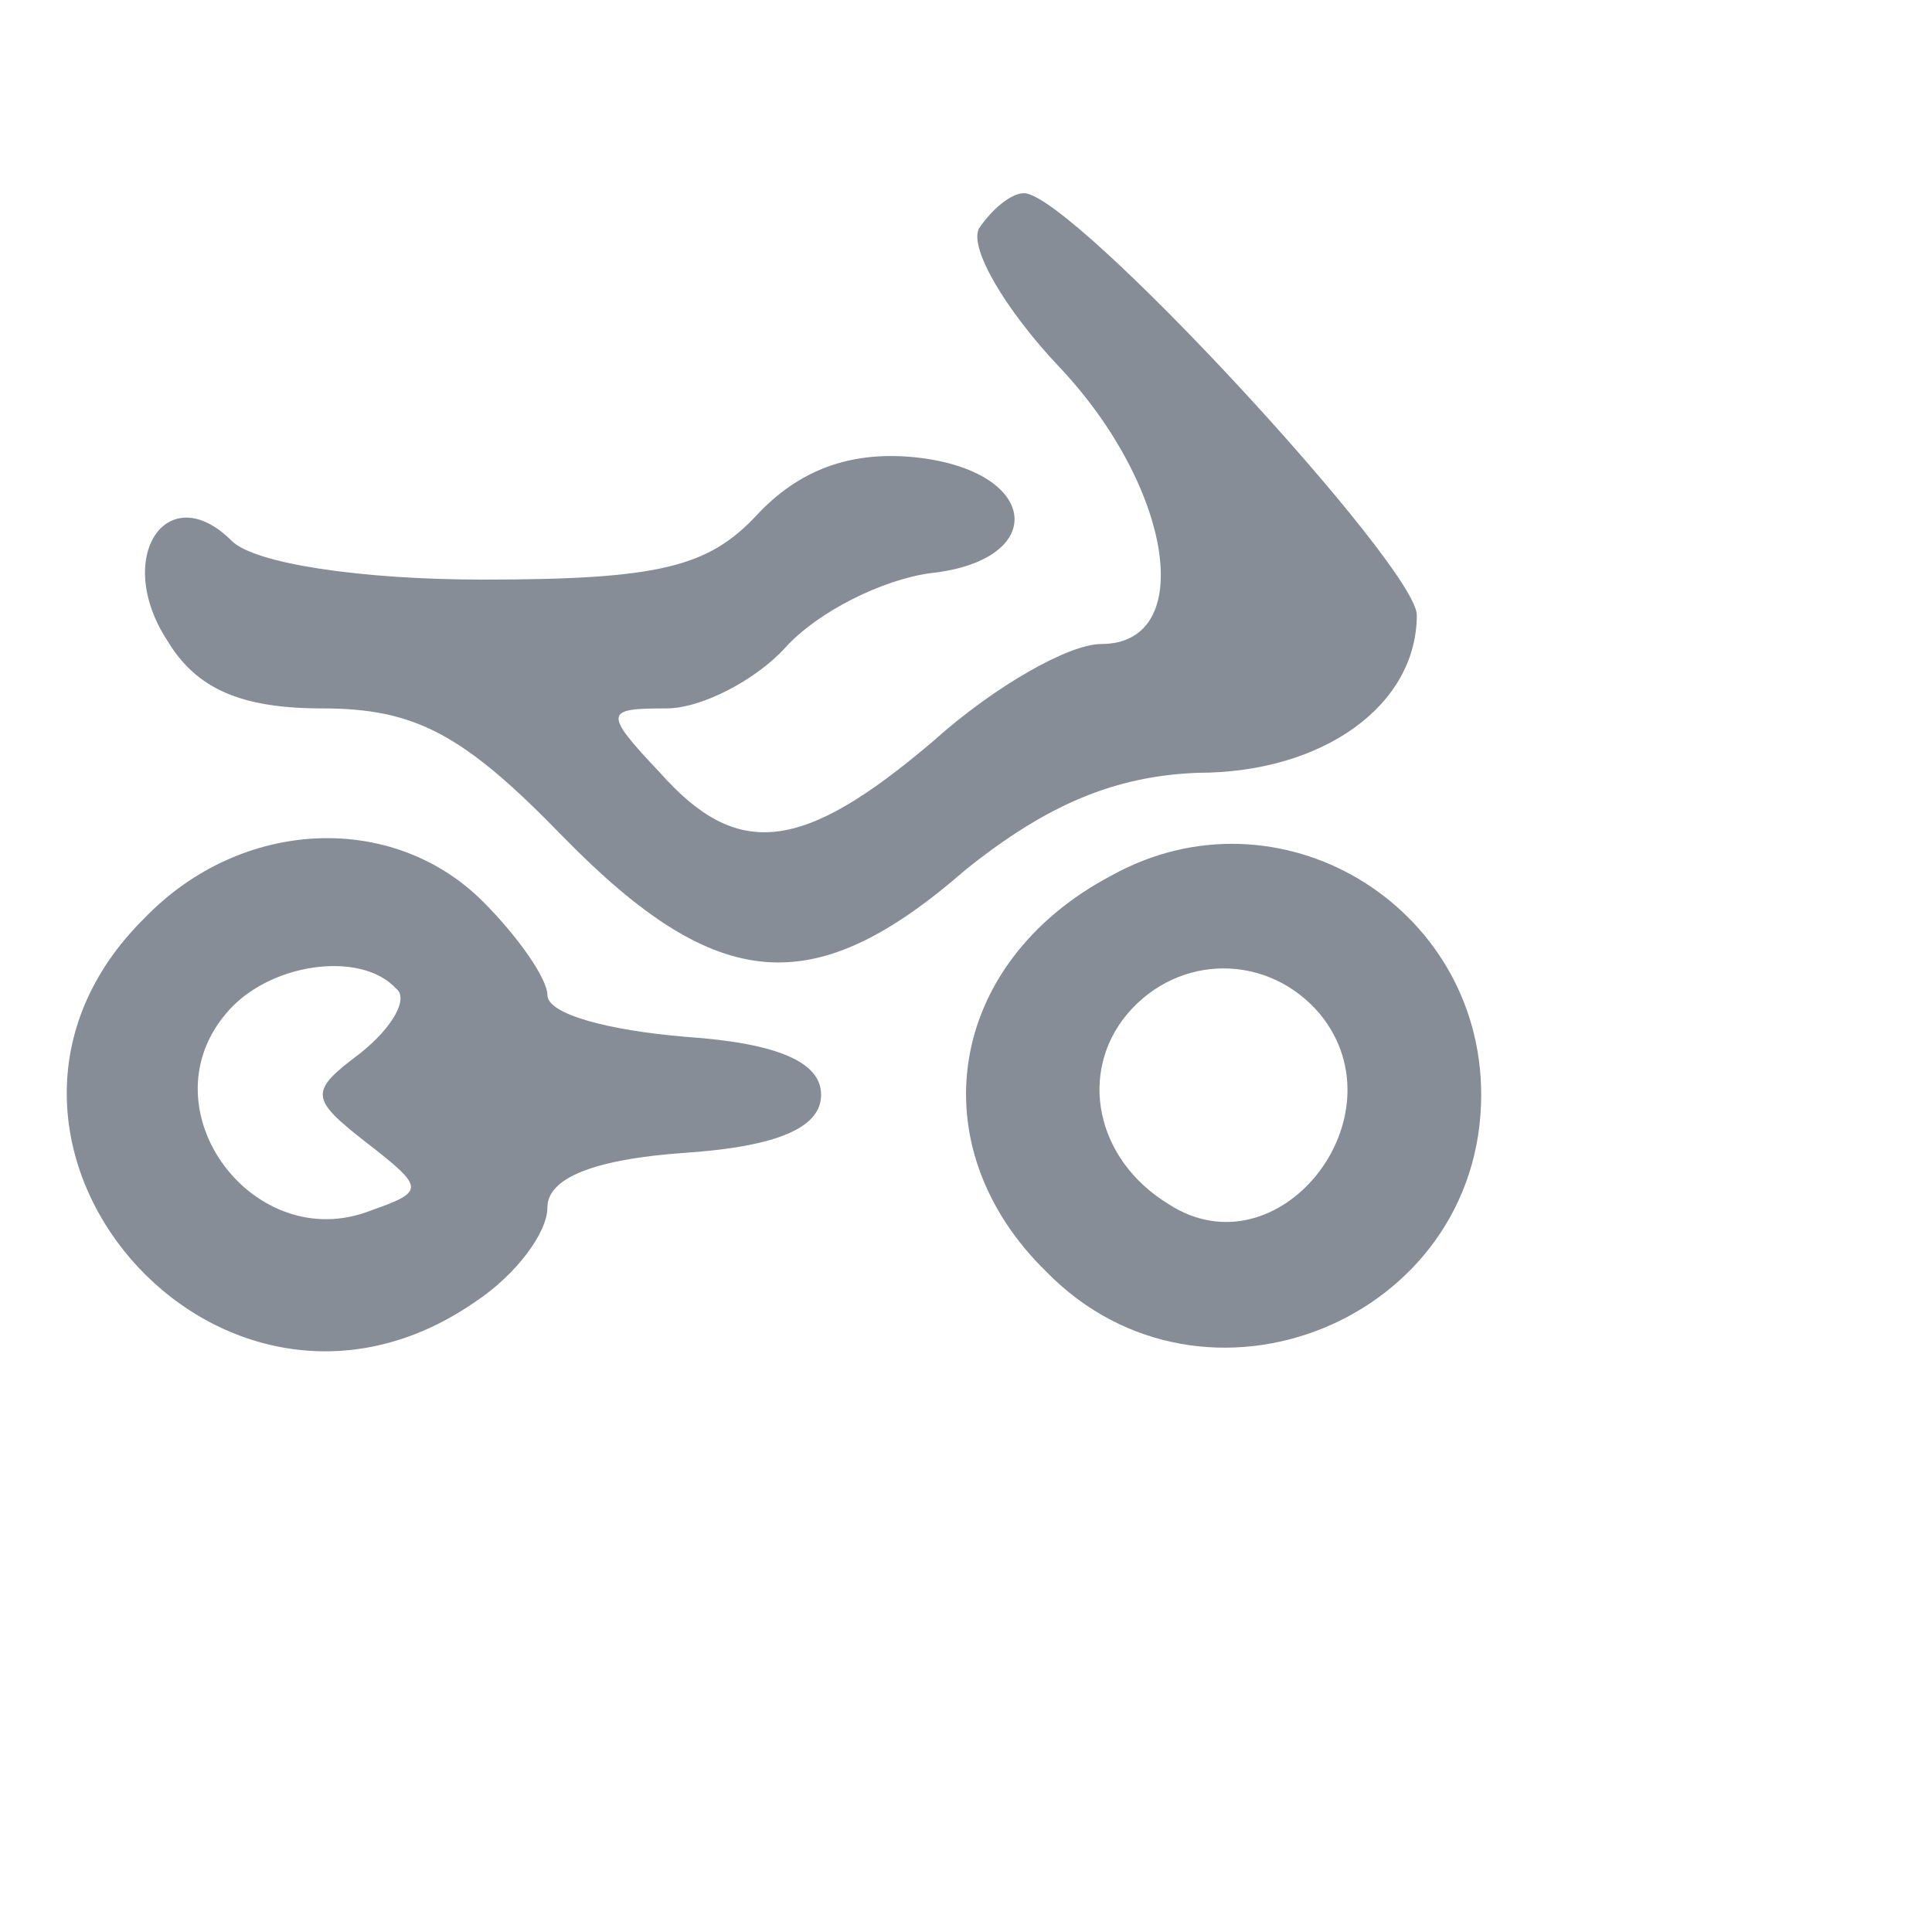
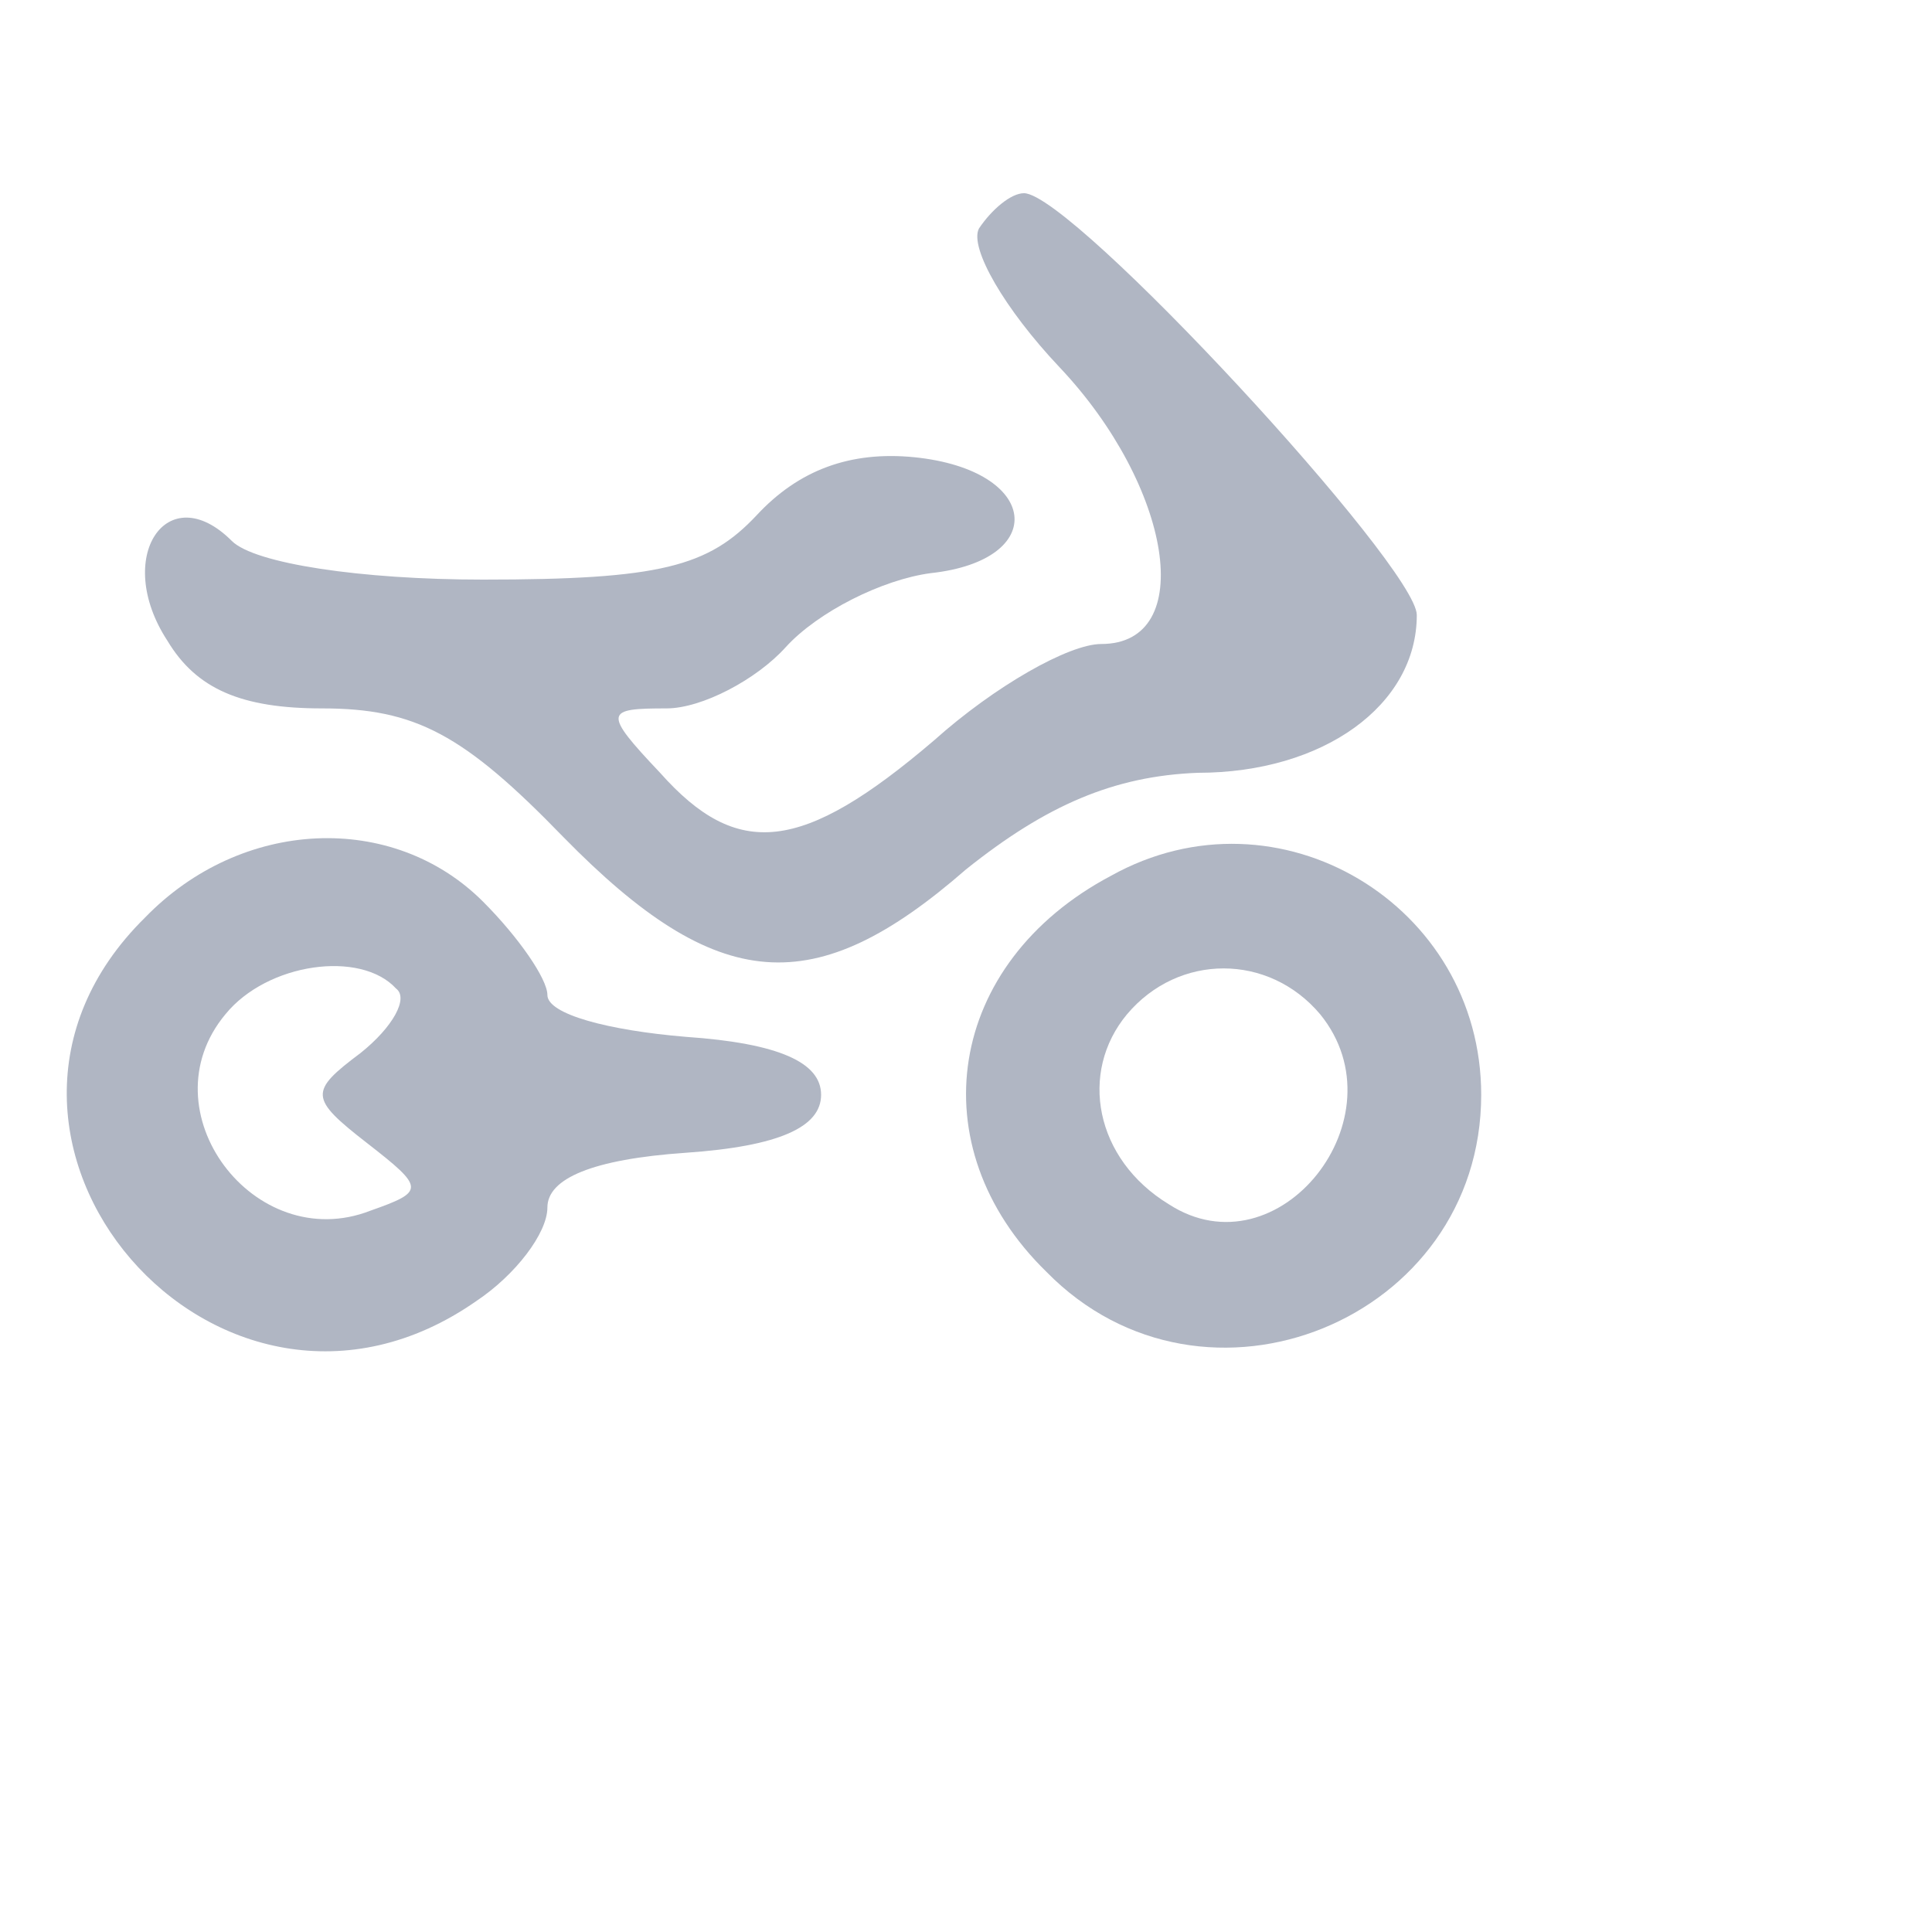
<svg xmlns="http://www.w3.org/2000/svg" version="1.0" width="48pt" height="48pt" viewBox="0 0 48 48" preserveAspectRatio="xMidYMid mee" transform="scale(0.8)">
-   <g transform="translate(0,48) scale(0.1,-0.1)" fill="#868d97" stroke="none">
+   <g transform="translate(0,48) scale(0.1,-0.1)" fill="#B0B6C3" stroke="none">
    <path d="M304 409 c-3 -6 8 -25 25 -43 35 -37 43 -86 13 -86 -10 0 -33 -13 -52 -30 -41 -35 -61 -37 -85 -10 -18 19 -17 20 2 20 11 0 28 9 37 19 10 11 30 21 45 23 37 4 34 32 -5 36 -20 2 -36 -4 -49 -18 -15 -16 -30 -20 -85 -20 -38 0 -71 5 -78 12 -20 20 -37 -5 -20 -31 9 -15 23 -21 48 -21 29 0 44 -8 75 -40 48 -49 78 -51 125 -10 25 20 46 29 72 30 39 0 68 21 68 49 0 15 -107 131 -122 131 -4 0 -10 -5 -14 -11z" />
    <path d="M45 195 c-69 -68 23 -175 103 -119 12 8 22 21 22 29 0 9 14 15 43 17 29 2 42 8 42 18 0 10 -13 16 -42 18 -24 2 -43 7 -43 13 0 5 -9 18 -20 29 -28 28 -75 26 -105 -5z m78 -22 c4 -3 -1 -12 -11 -20 -16 -12 -16 -14 2 -28 18 -14 18 -15 1 -21 -36 -14 -70 31 -45 61 13 16 42 20 53 8z" />
    <path d="M345 208 c-51 -27 -60 -84 -20 -123 49 -50 135 -15 135 55 0 59 -63 97 -115 68z m65 -43 c26 -32 -13 -81 -47 -59 -23 14 -28 41 -13 59 16 19 44 19 60 0z" />
  </g>
</svg>
